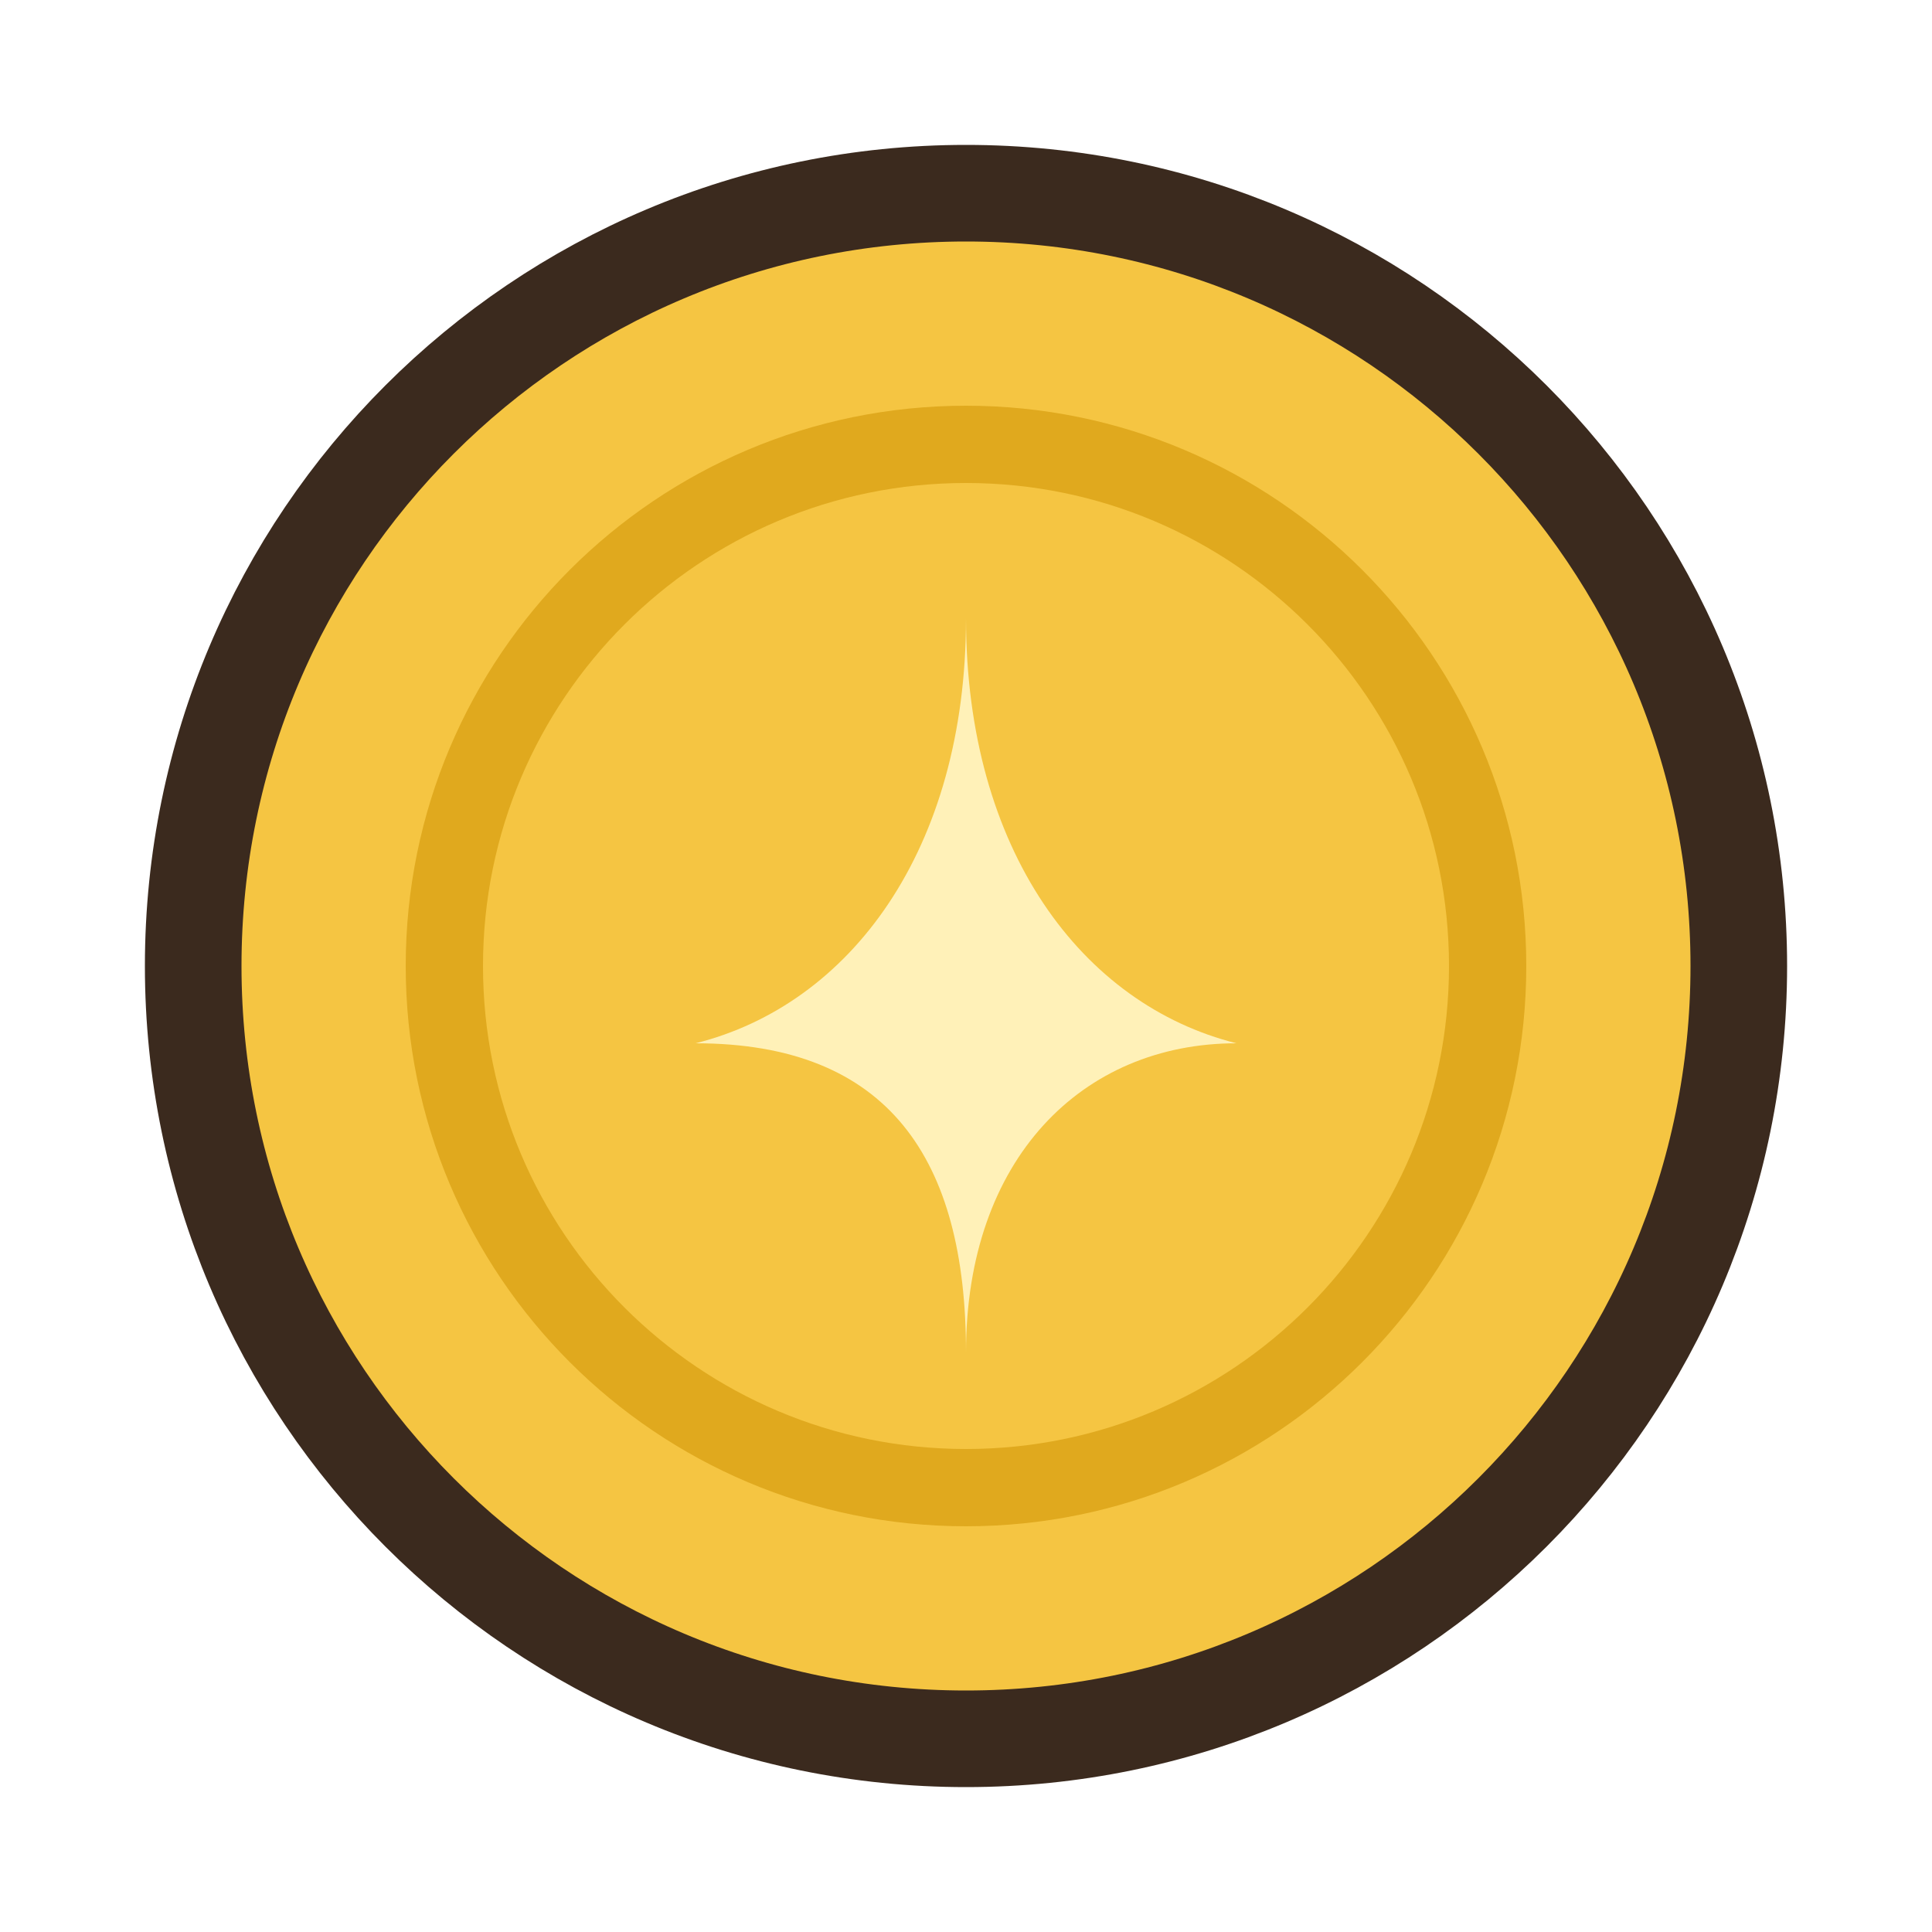
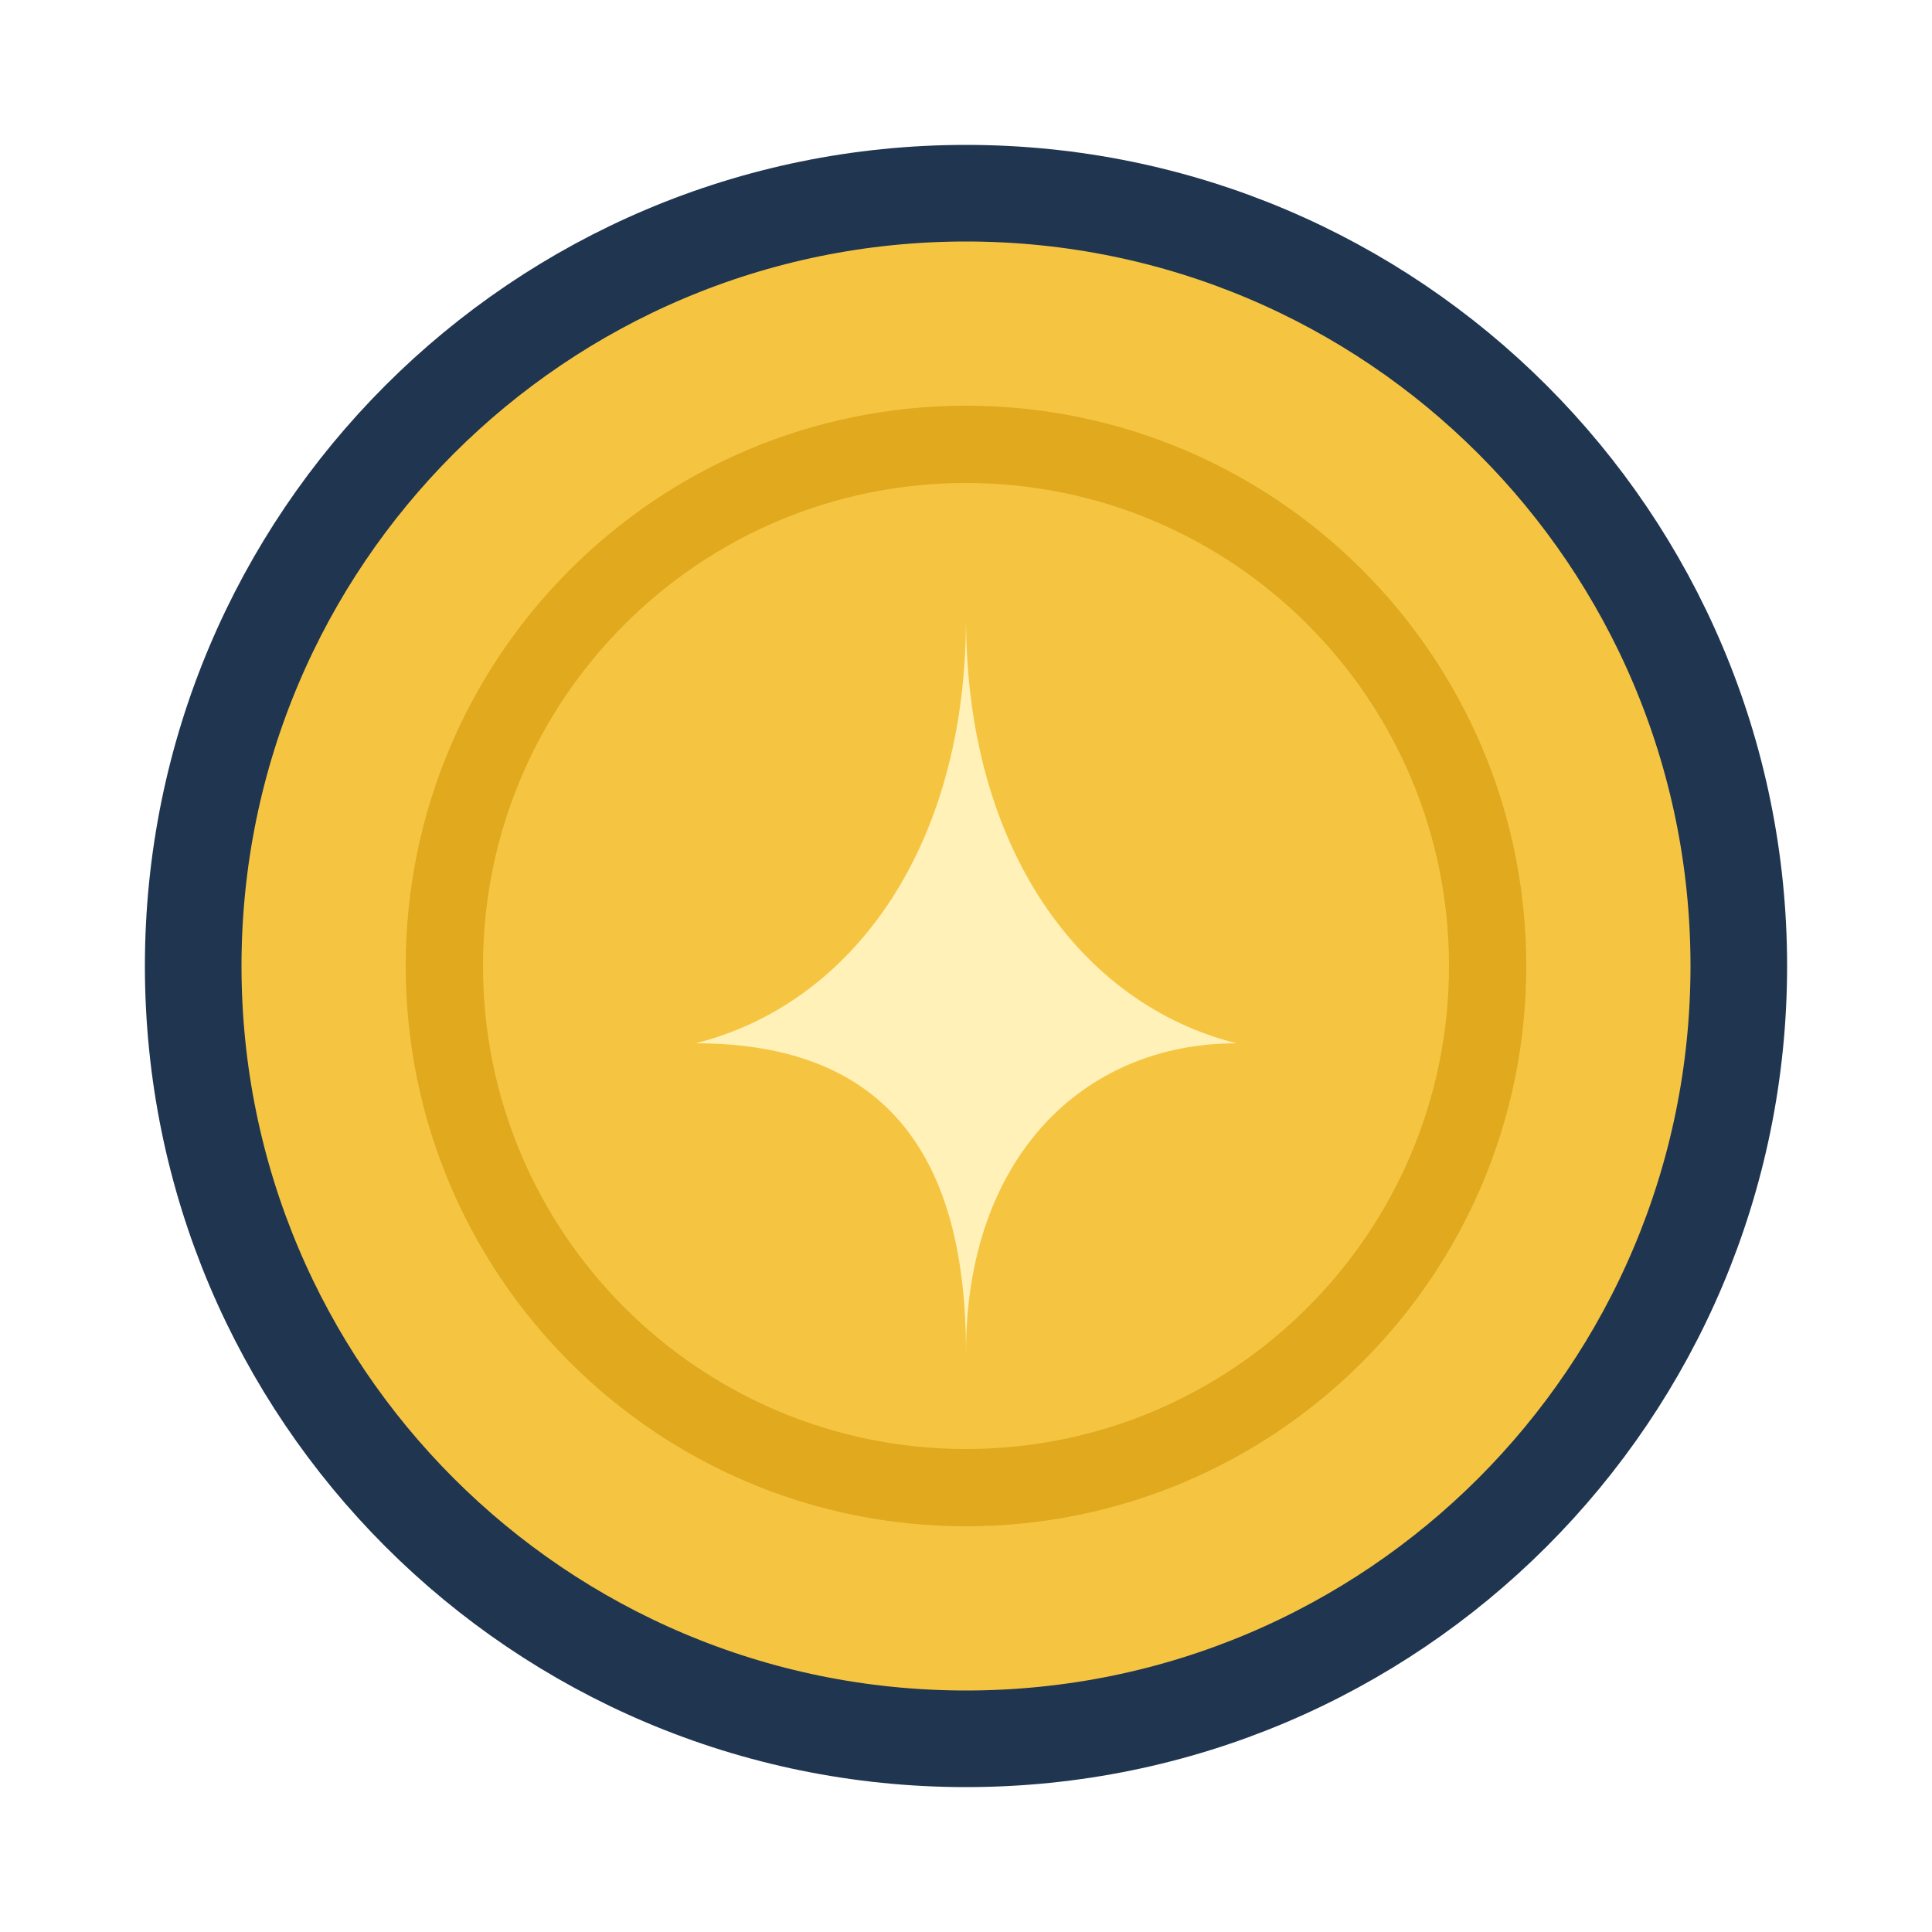
<svg xmlns="http://www.w3.org/2000/svg" viewBox="0 0 100 100">
-   <circle cx="50" cy="50" r="40" fill="#F5C542" stroke="#3B2A1E" stroke-width="5" stroke-linejoin="round" stroke-linecap="round" />
+   <circle cx="50" cy="50" r="40" fill="#F5C542" stroke="#1F3550" stroke-width="5" stroke-linejoin="round" stroke-linecap="round" />
  <circle cx="50" cy="50" r="27" fill="none" stroke="#E0A91E" stroke-width="4" />
  <path d="M50 32 C50 44 44 52 36 54 C46 54 50 60 50 70 C50 60 56 54 64 54 C56 52 50 44 50 32 Z" fill="#FFF1B8" />
</svg>
